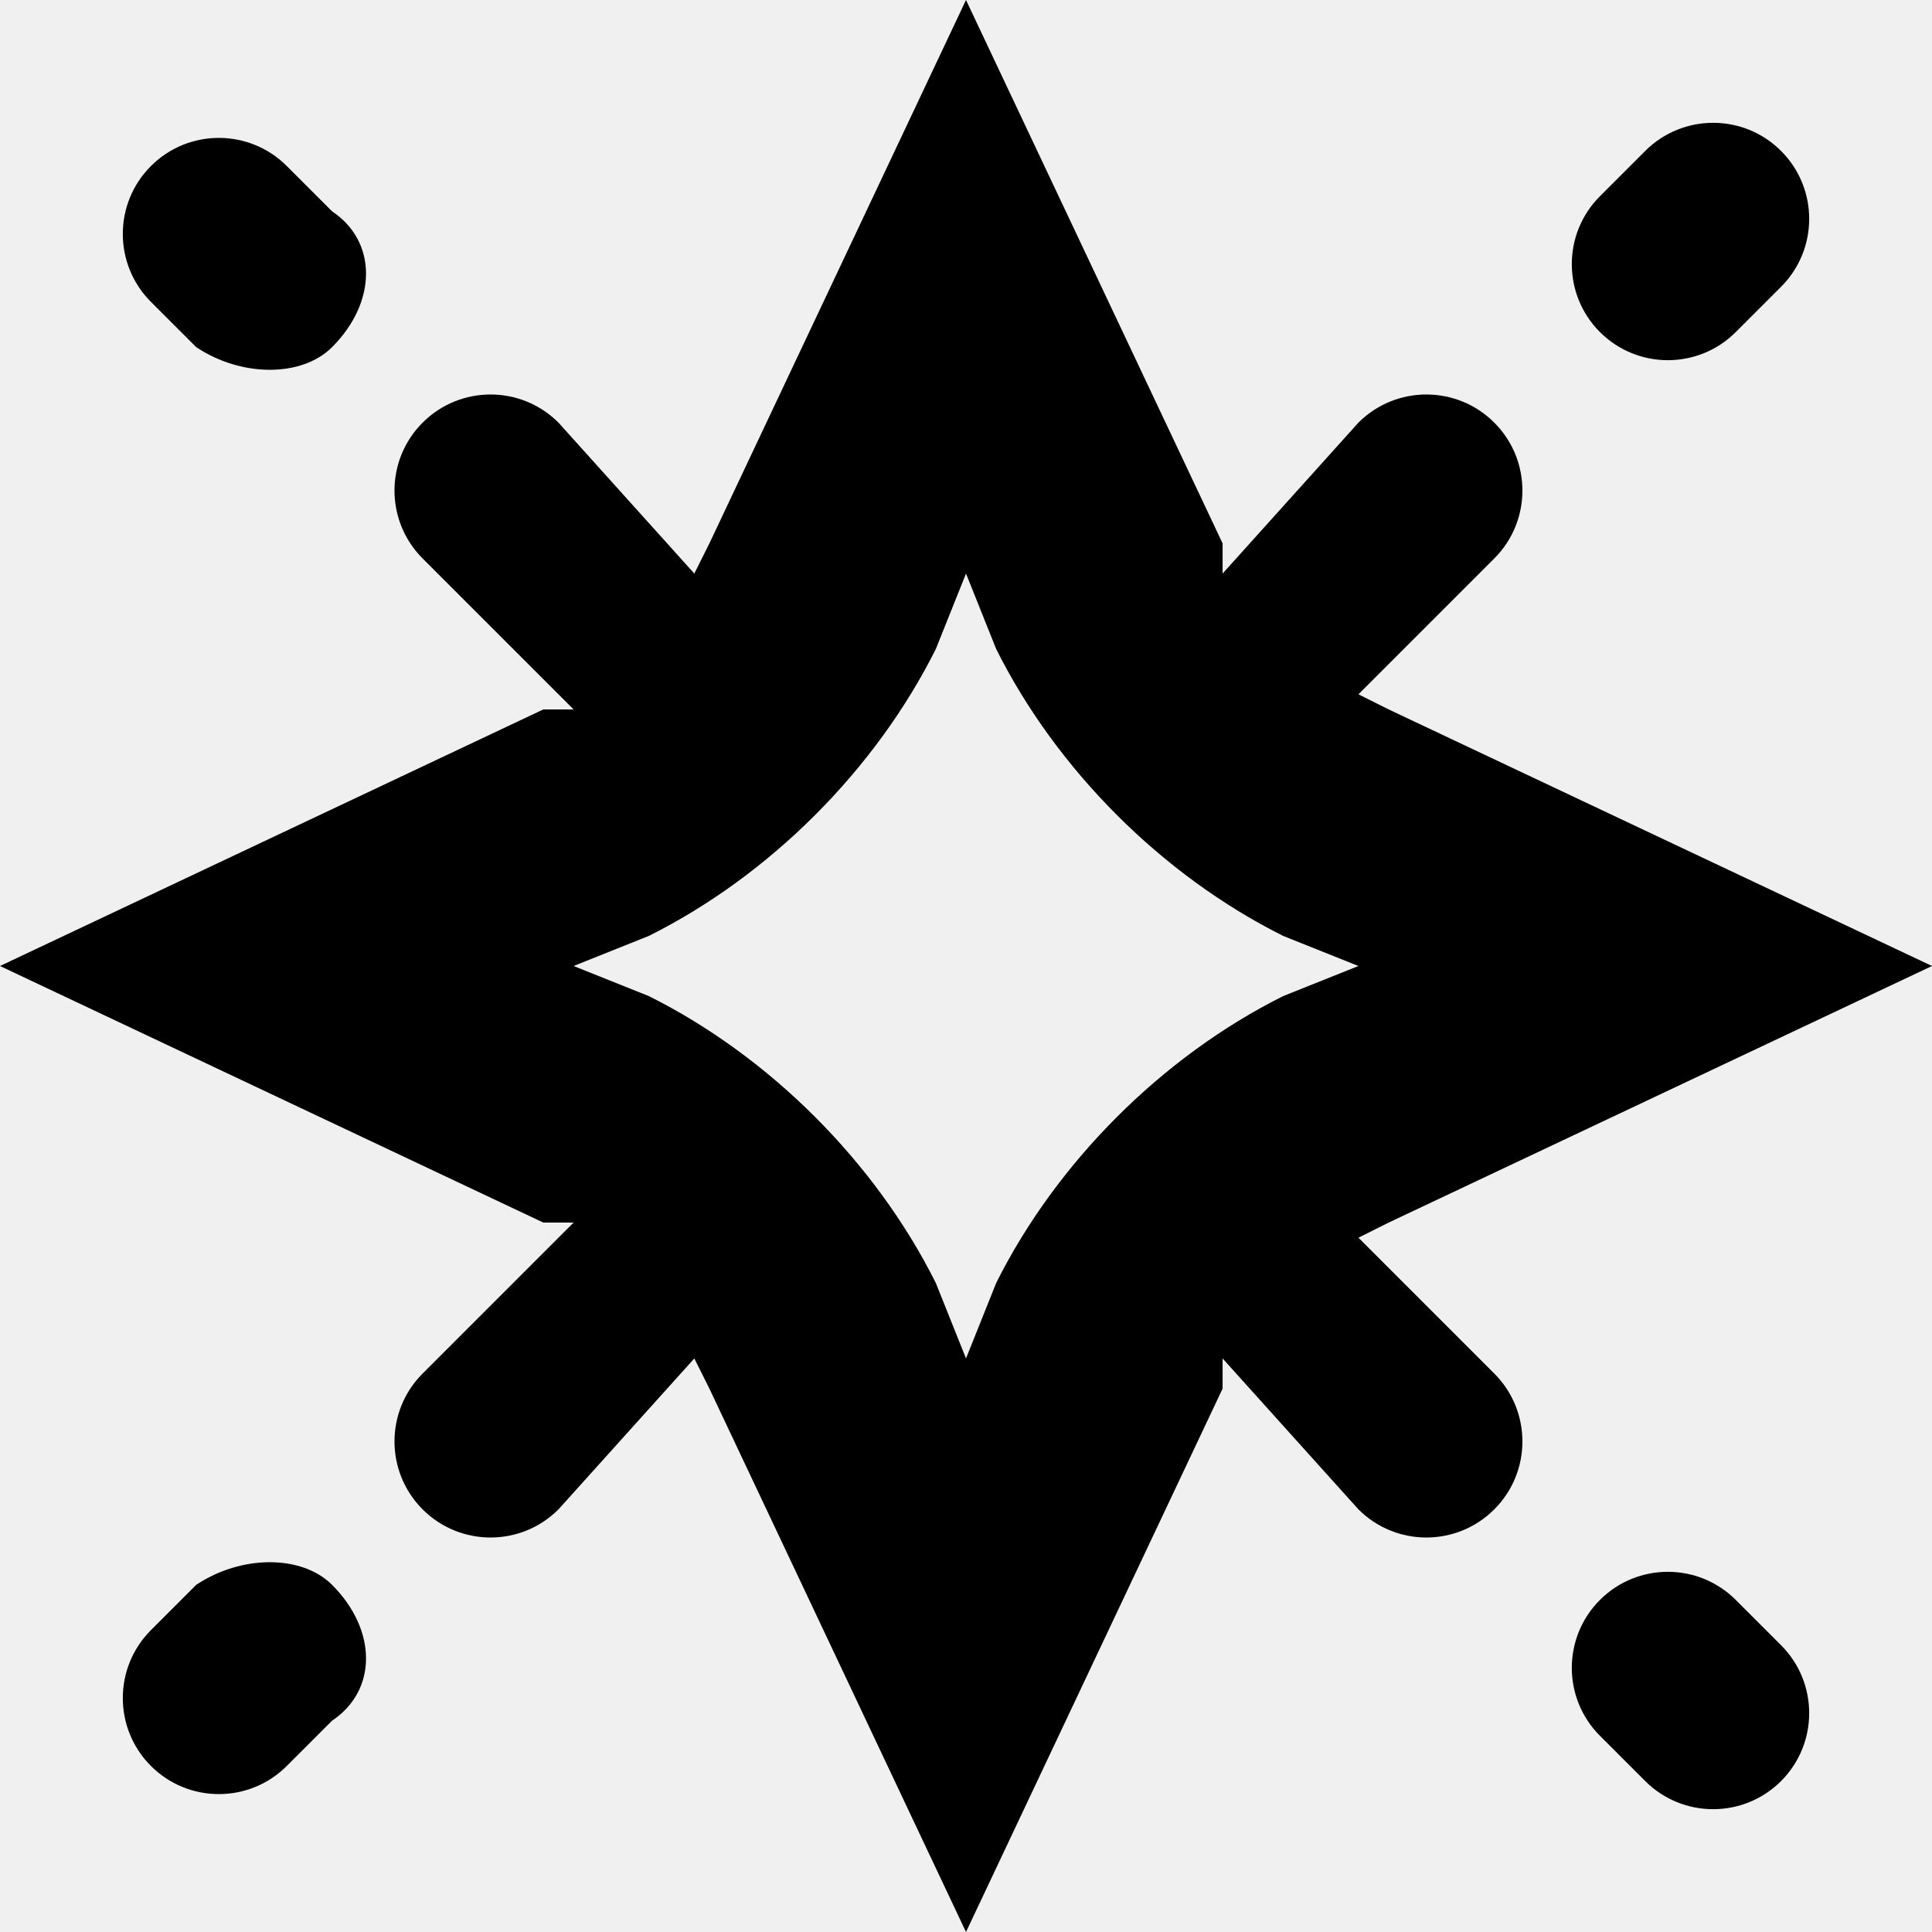
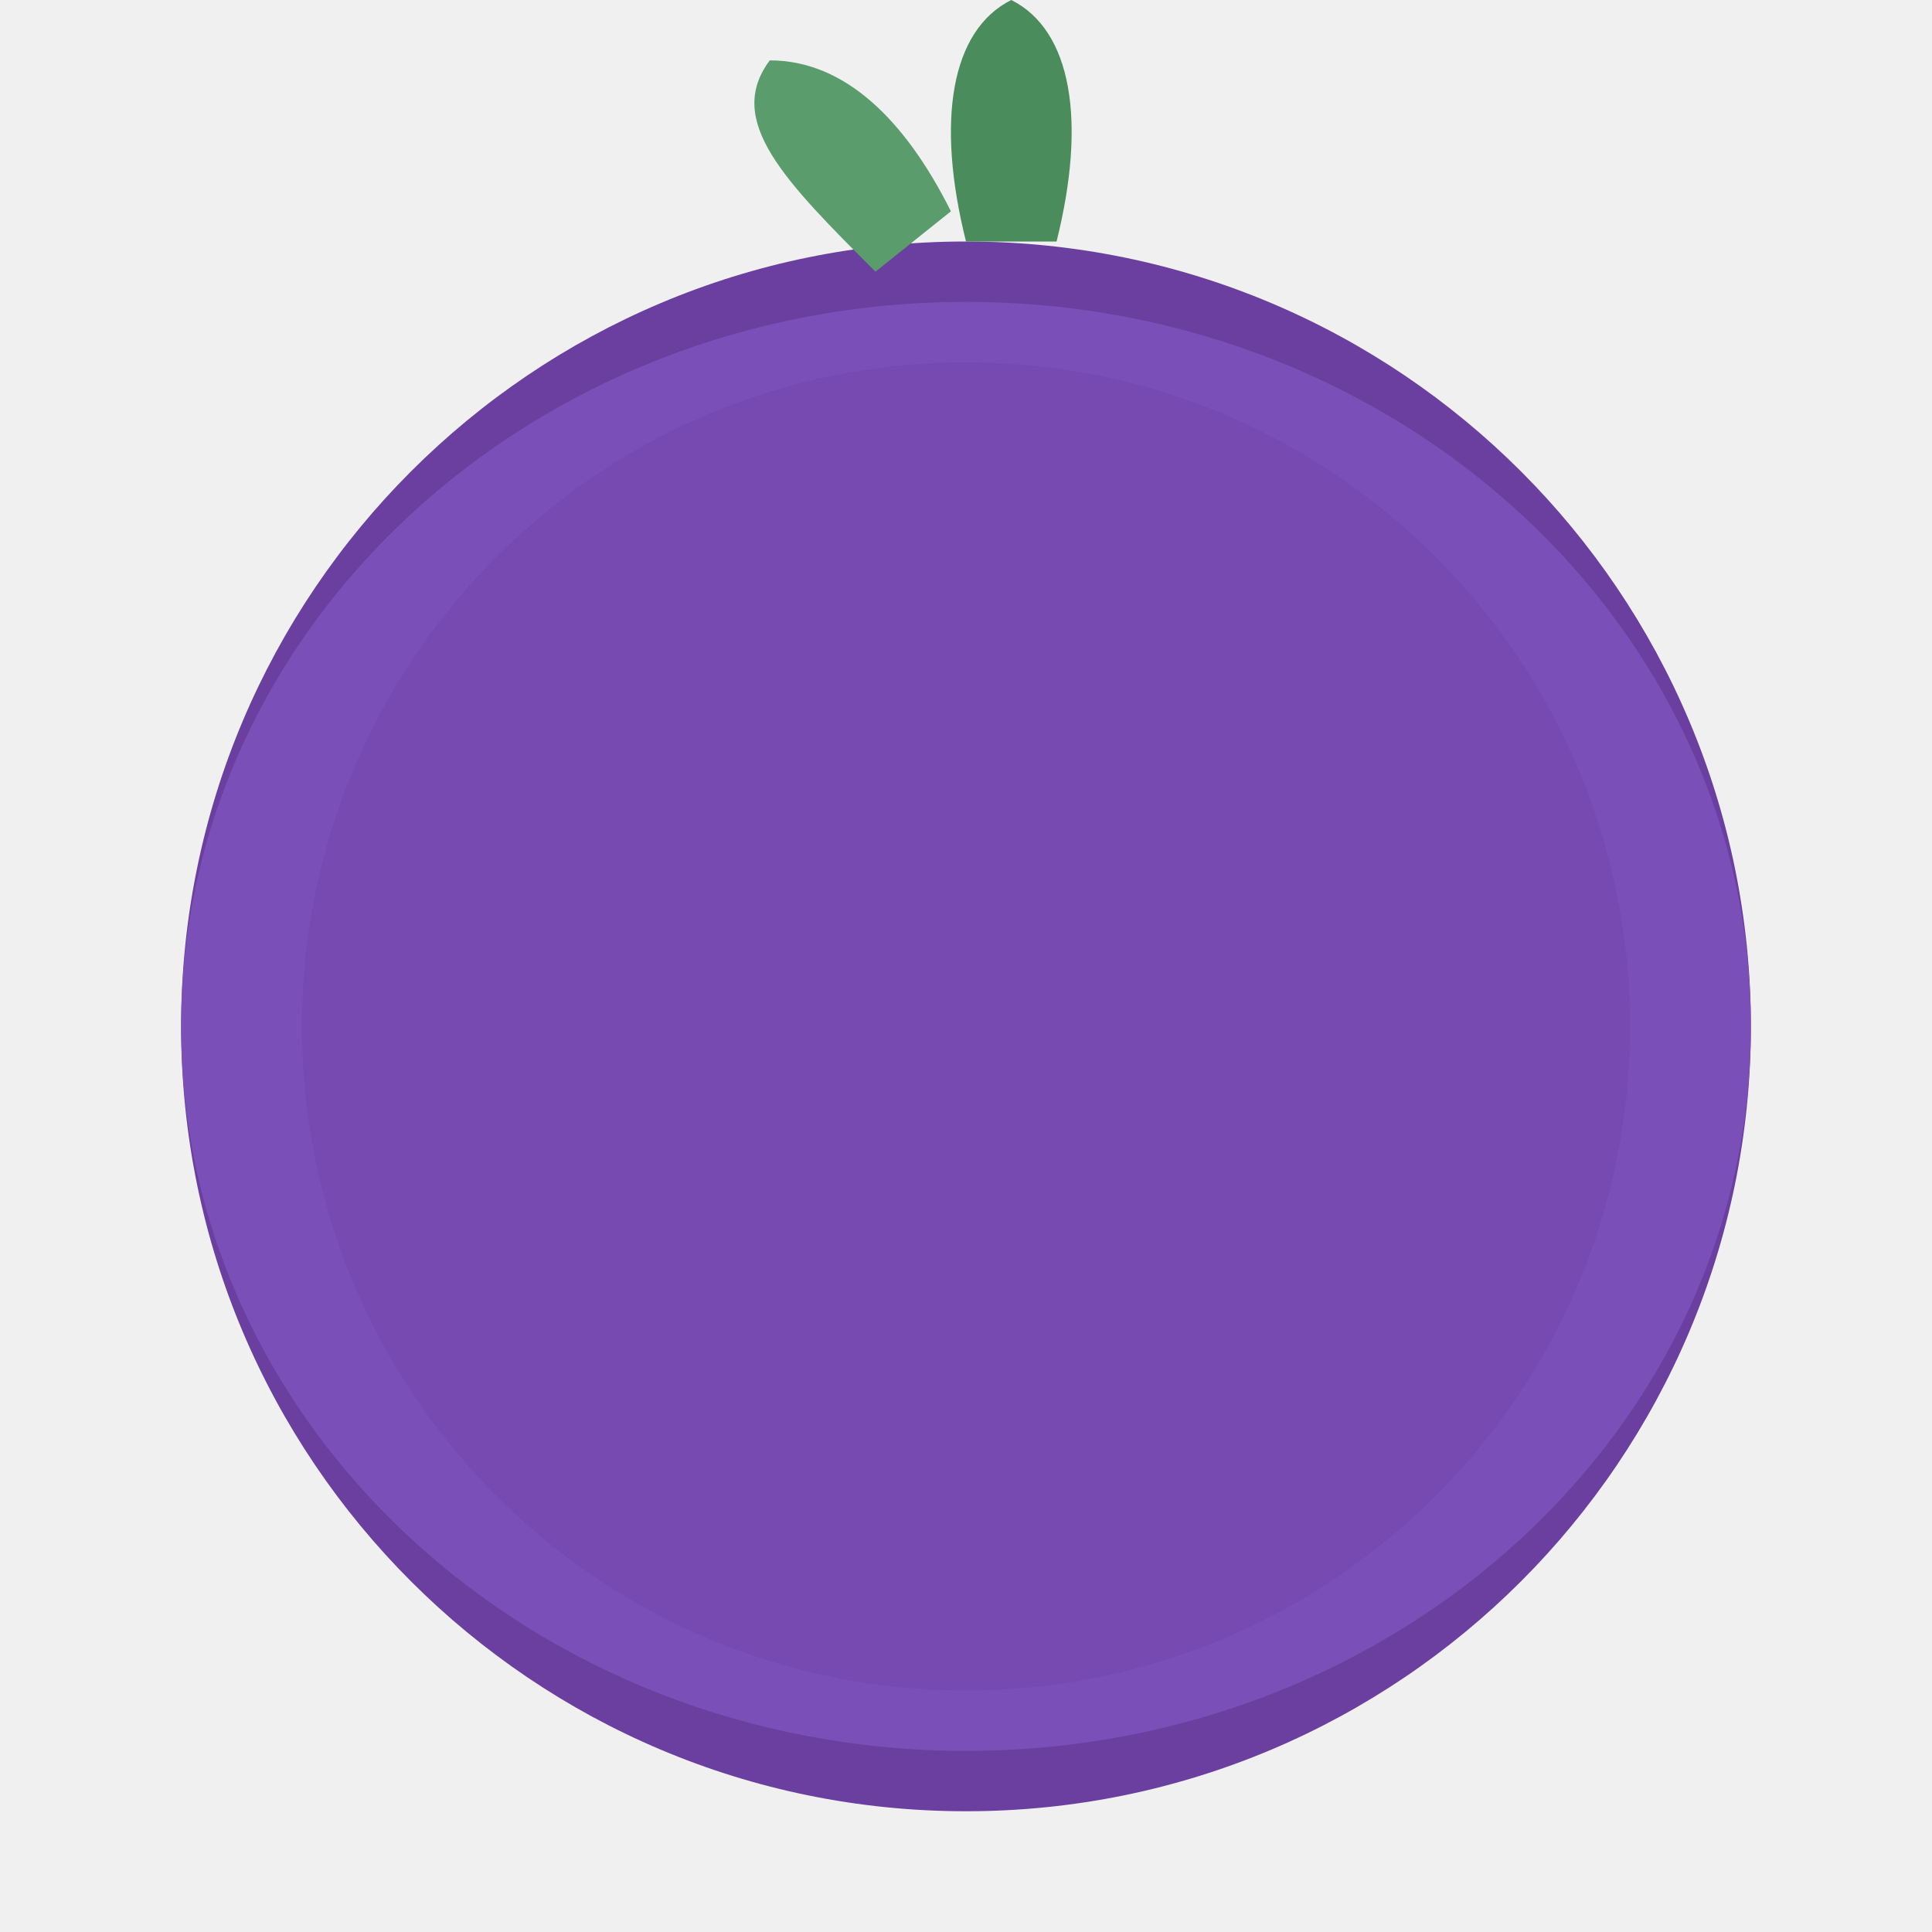
<svg xmlns="http://www.w3.org/2000/svg" viewBox="0 0 128 128">
-   <path fill-rule="evenodd" d="M81 36 64 0 47 36l-1 2-9-10a6 6 0 0 0-9 9l10 10h-2L0 64l36 17h2L28 91a6 6 0 1 0 9 9l9-10 1 2 17 36 17-36v-2l9 10a6 6 0 1 0 9-9l-9-9 2-1 36-17-36-17-2-1 9-9a6 6 0 1 0-9-9l-9 10v-2Zm-17 2-2 5c-4 8-11 15-19 19l-5 2 5 2c8 4 15 11 19 19l2 5 2-5c4-8 11-15 19-19l5-2-5-2c-8-4-15-11-19-19l-2-5Z" clip-rule="evenodd" />
-   <path d="M118 19a6 6 0 0 0-9-9l-3 3a6 6 0 1 0 9 9l3-3Zm-96 4c-2 2-6 2-9 0l-3-3a6 6 0 1 1 9-9l3 3c3 2 3 6 0 9Zm0 82c-2-2-6-2-9 0l-3 3a6 6 0 1 0 9 9l3-3c3-2 3-6 0-9Zm96 4a6 6 0 0 1-9 9l-3-3a6 6 0 1 1 9-9l3 3Z" />
-   <style>path{fill:#000}@media (prefers-color-scheme:dark){path{fill:#fff}}</style>
+   <circle cx="64" cy="68" r="52" fill="#6B3FA0" />
+   <ellipse cx="64" cy="68" rx="52" ry="48" fill="#7B4FB8" />
+   <path d="M64 16c-2-8-1-14 3-16 4 2 5 8 3 16" fill="#4A8C5C" />
+   <path d="M58 18c-6-6-10-10-7-14 5 0 9 4 12 10" fill="#5A9C6C" />
+   <circle cx="64" cy="68" r="44" fill="#6B3FA0" opacity="0.3" />
</svg>
